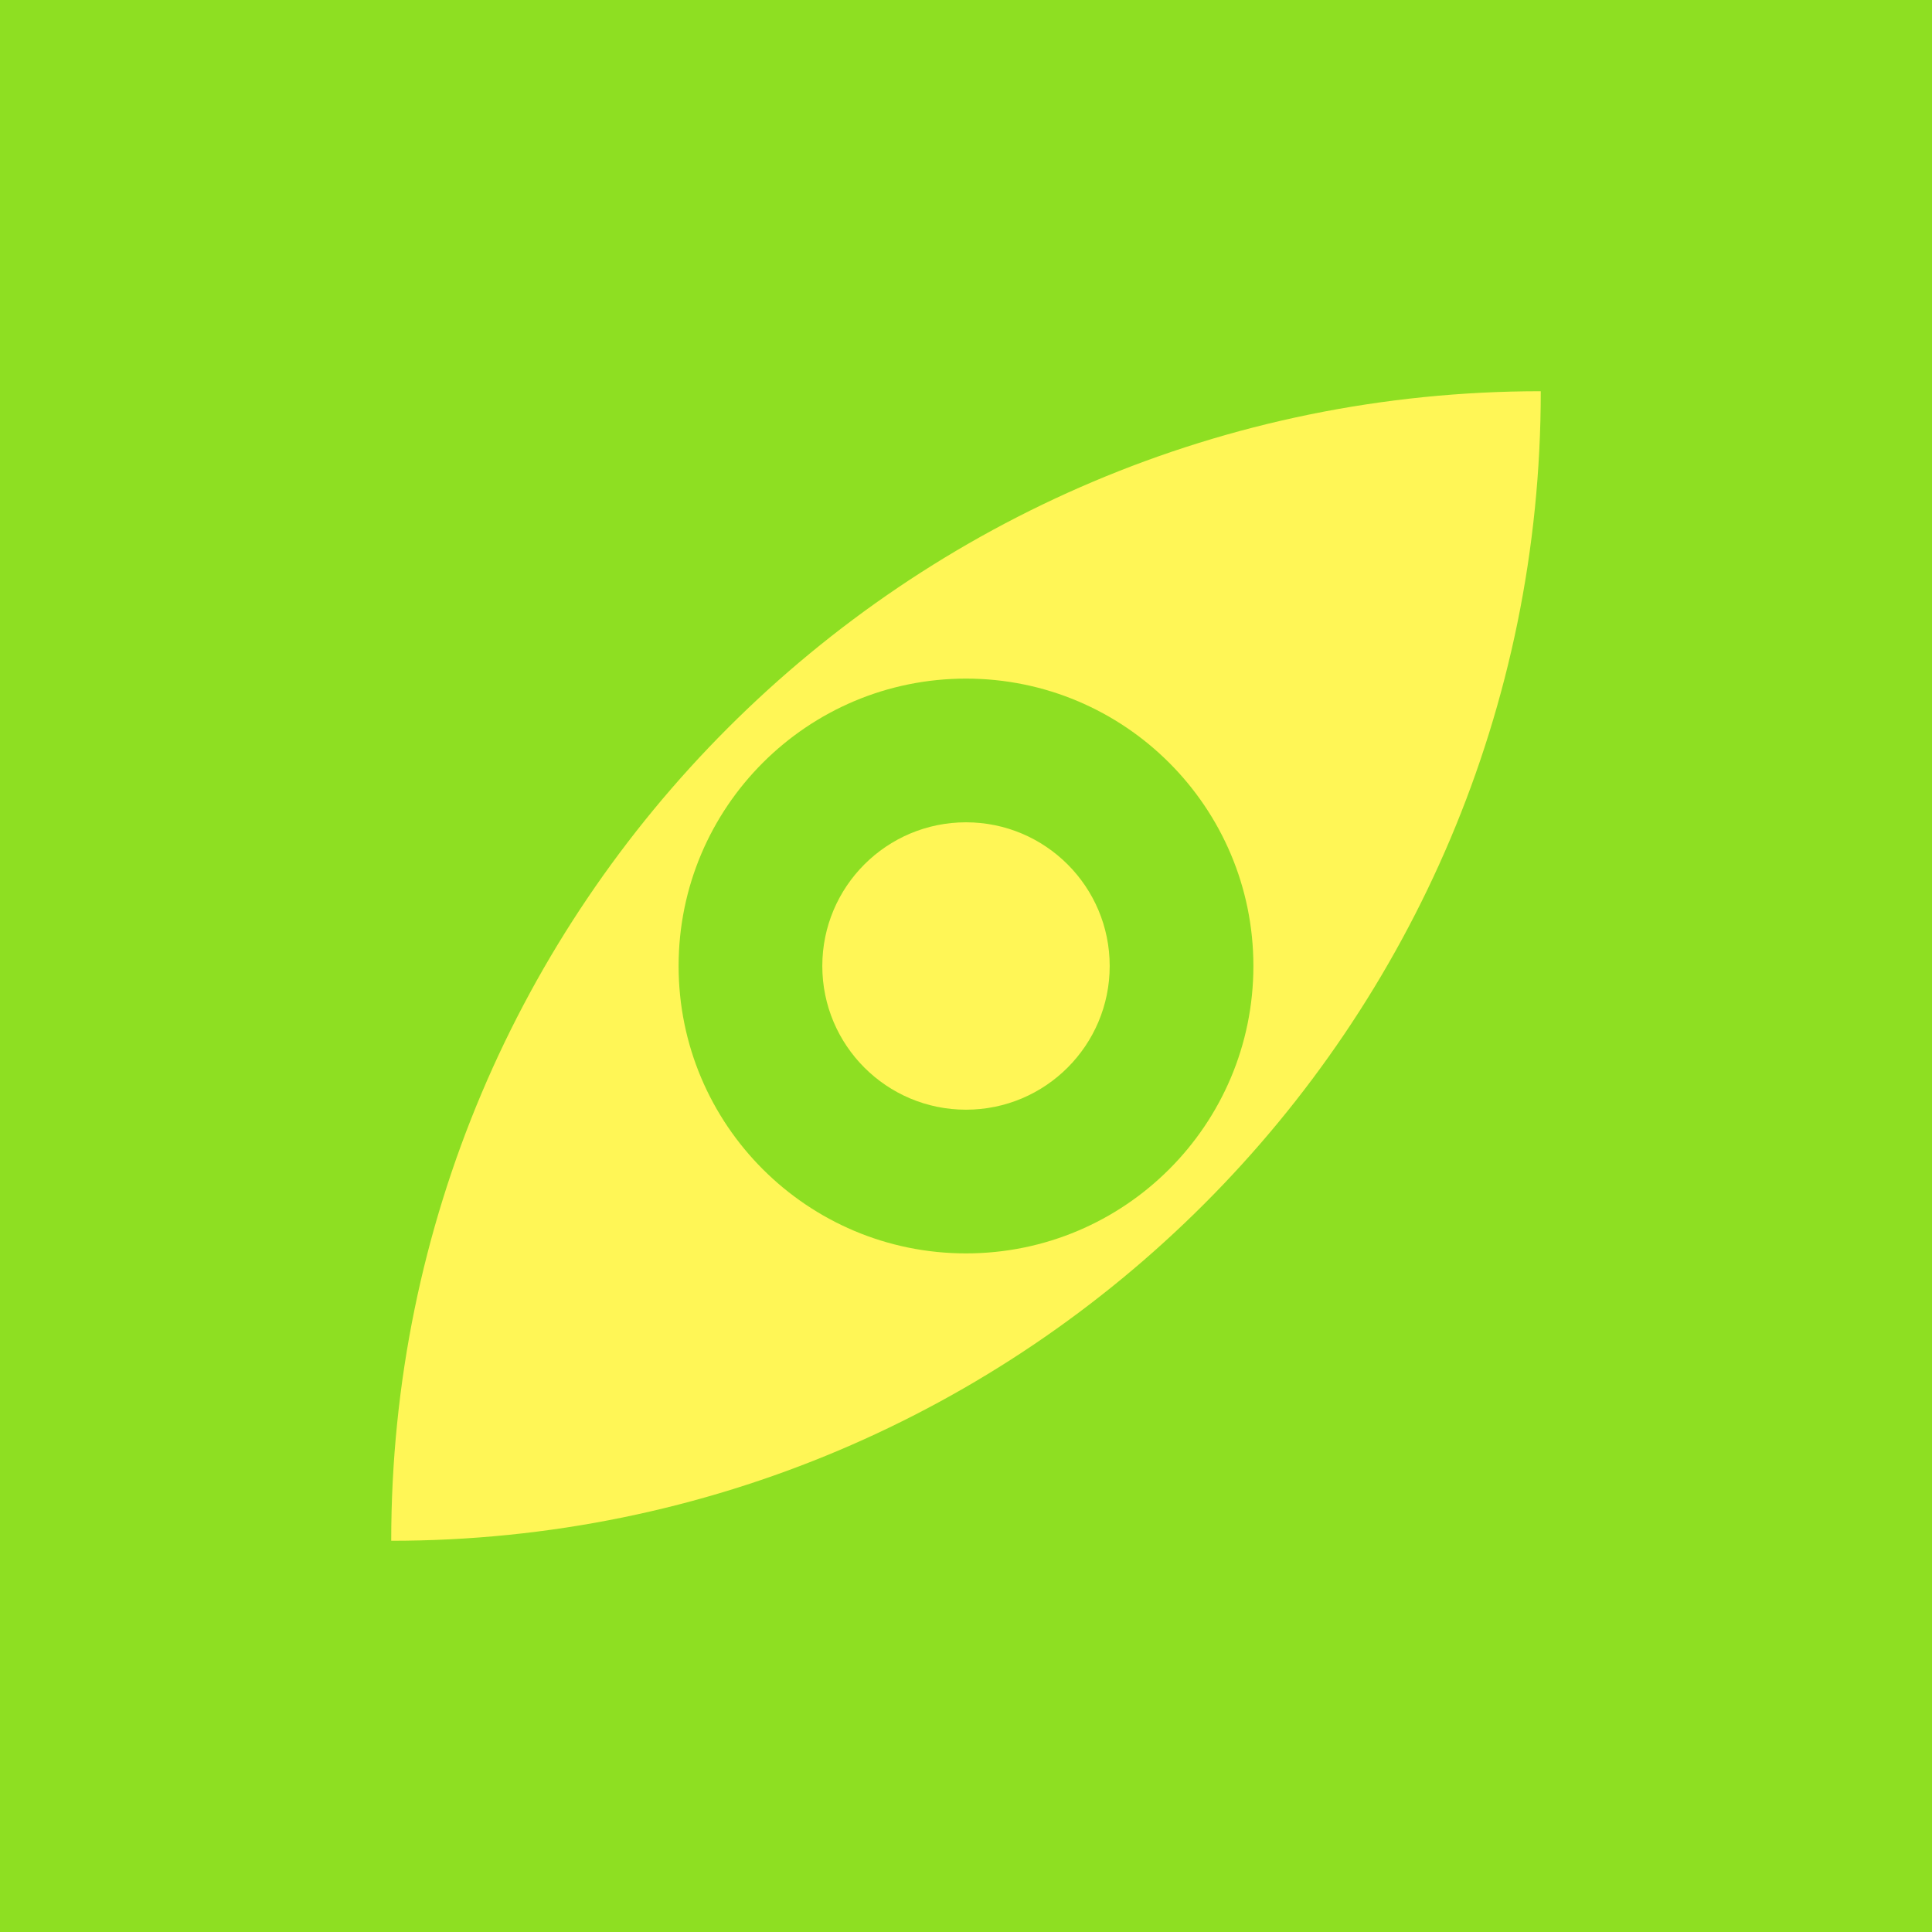
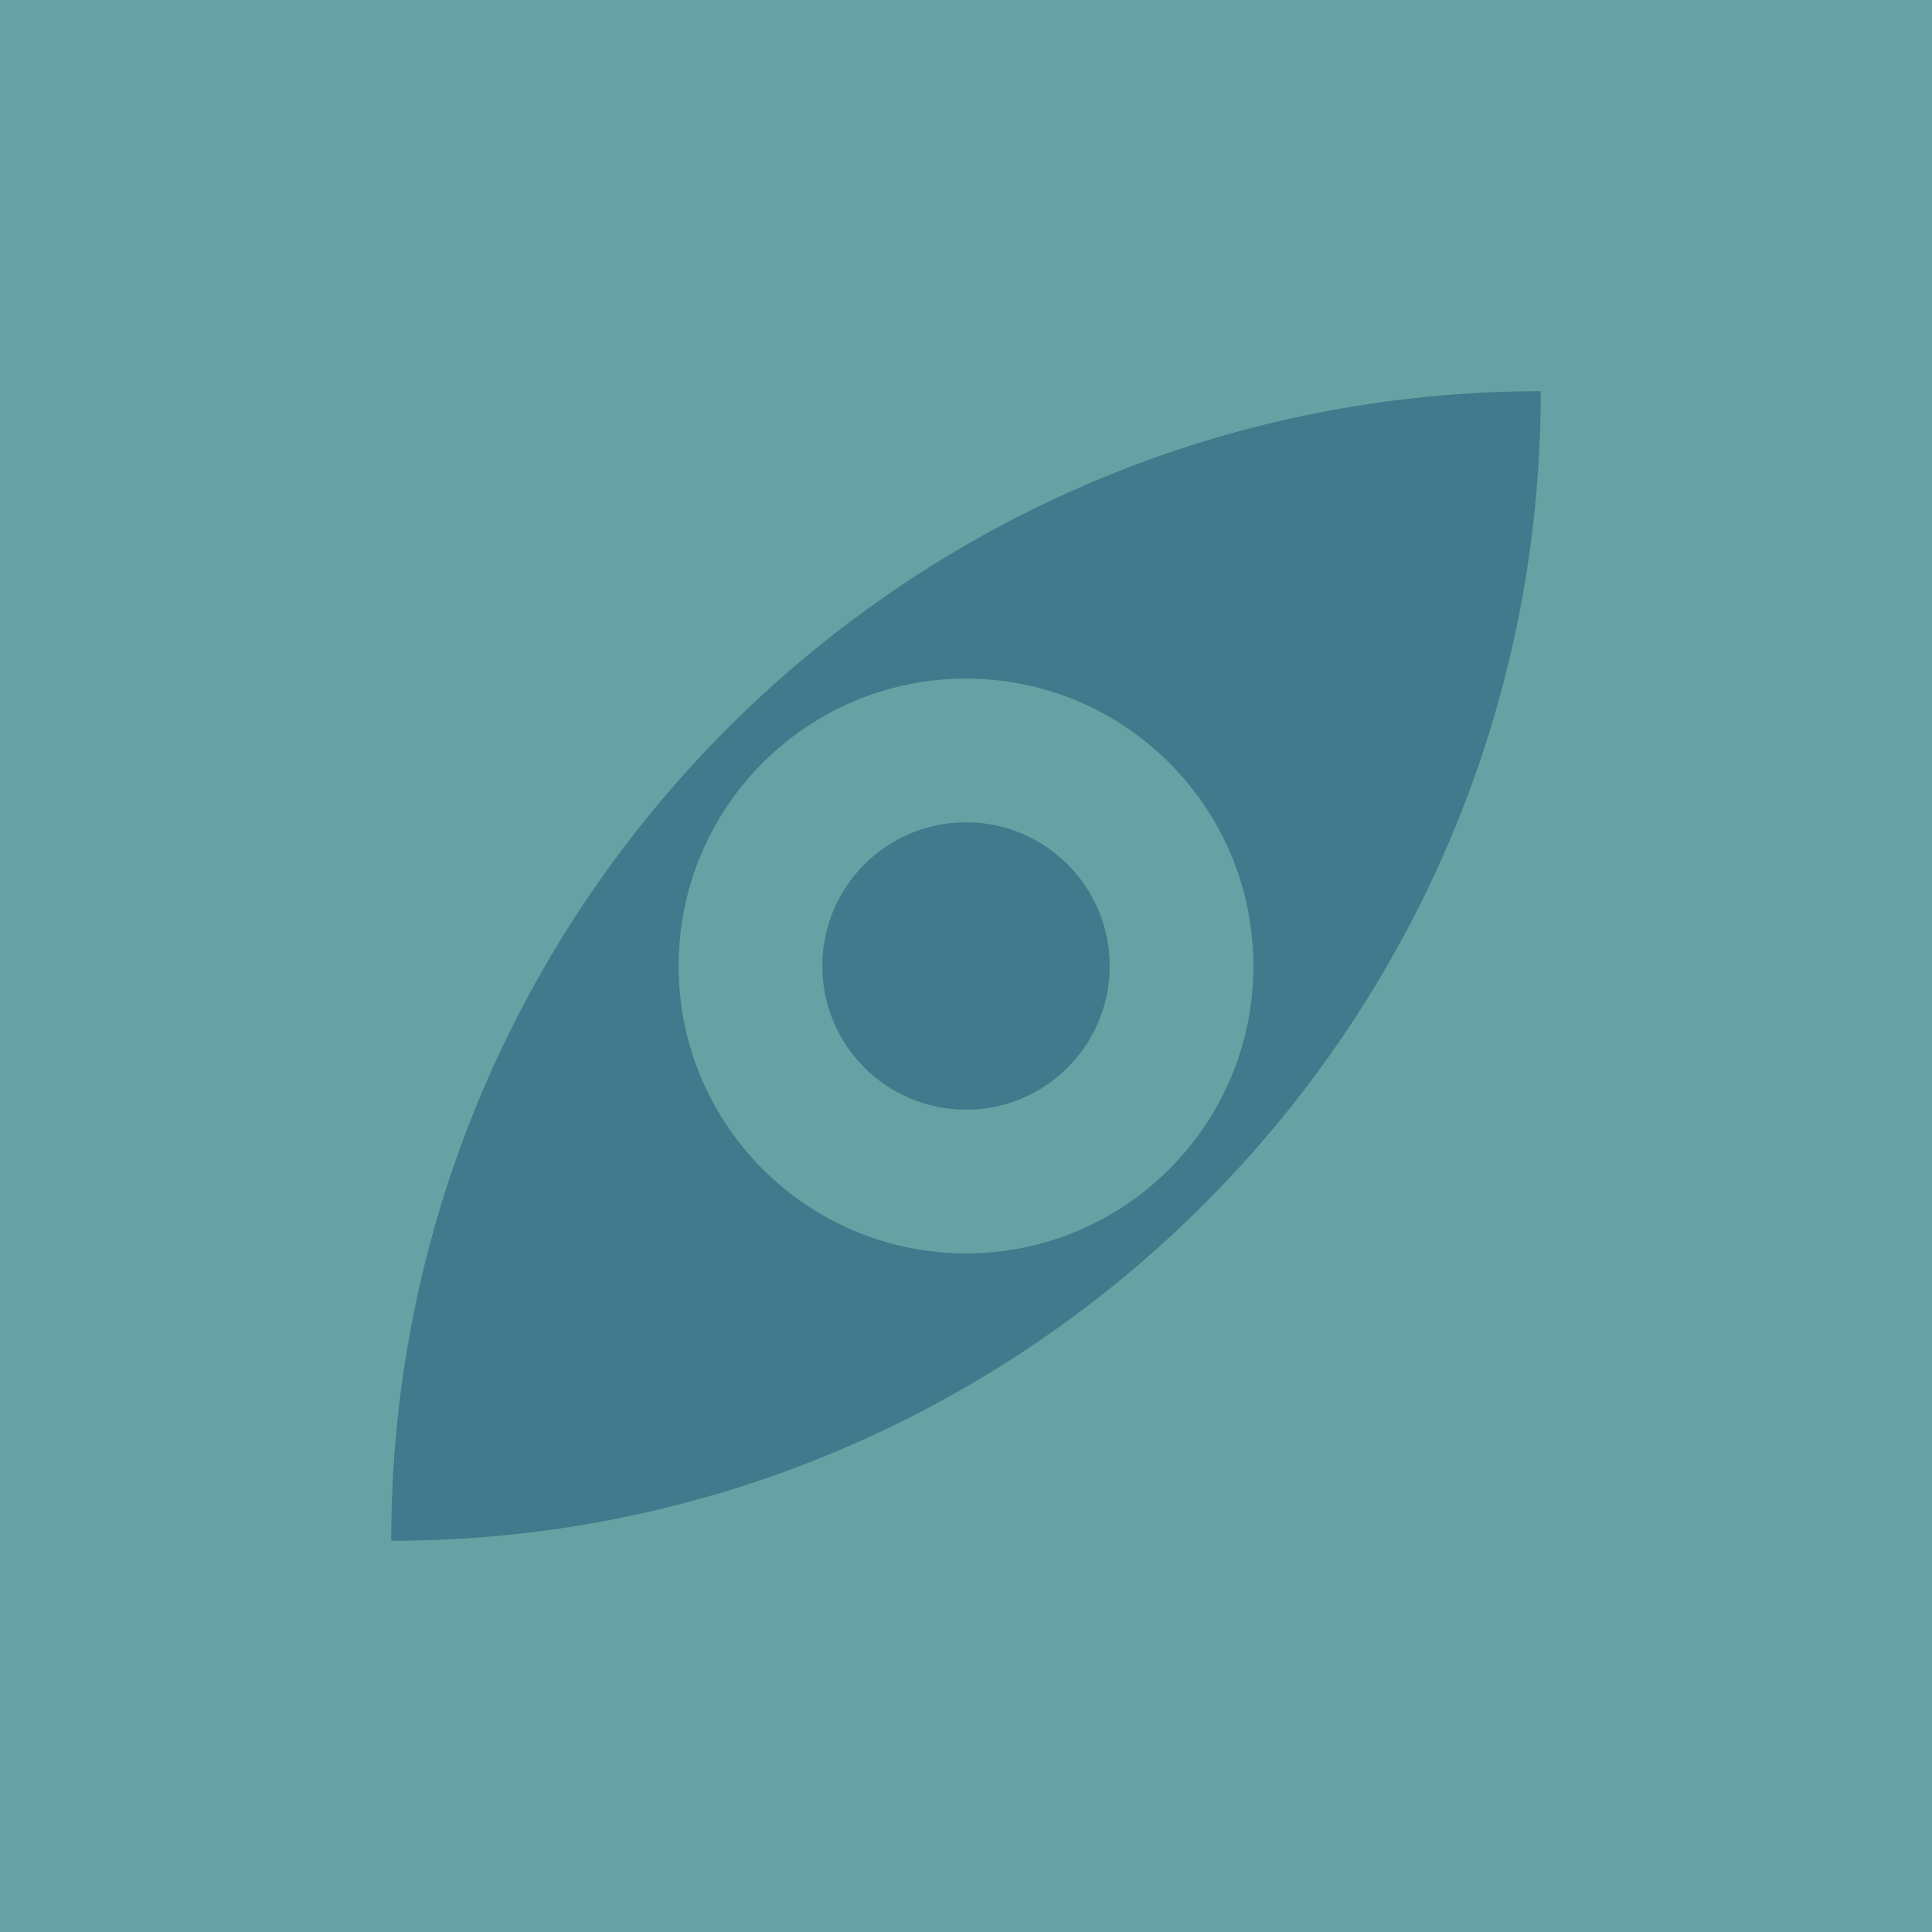
<svg xmlns="http://www.w3.org/2000/svg" xml:space="preserve" stroke-miterlimit="10" style="fill-rule:nonzero;clip-rule:evenodd;stroke-linecap:round;stroke-linejoin:round" viewBox="0 0 1024 1024">
  <clipPath id="a">
    <path d="M0 0h1024v1024H0z" />
  </clipPath>
  <g clip-path="url(#a)">
-     <path fill="#8edf22" d="M0 0h1024v1024H0z" />
-     <path fill="#fff656" d="M816.645 207.355c-336.502 0-609.29 272.788-609.29 609.29 336.502 0 609.29-272.788 609.29-609.29" />
-     <path fill="#8edf22" d="M359.677 512c0-84.125 68.198-152.323 152.323-152.323S664.323 427.875 664.323 512 596.125 664.323 512 664.323 359.677 596.125 359.677 512" />
-     <path fill="#fff656" d="M435.839 512c0-42.063 34.098-76.161 76.161-76.161s76.161 34.098 76.161 76.161-34.098 76.161-76.161 76.161-76.161-34.098-76.161-76.161" />
+     <path fill="#66A2A3" d="M0 0h1024v1024H0z" />
+     <path fill="#407A8C" d="M816.645 207.355c-336.502 0-609.29 272.788-609.29 609.29 336.502 0 609.29-272.788 609.29-609.29" />
+     <path fill="#66A2A3" d="M359.677 512c0-84.125 68.198-152.323 152.323-152.323S664.323 427.875 664.323 512 596.125 664.323 512 664.323 359.677 596.125 359.677 512" />
+     <path fill="#407A8C" d="M435.839 512c0-42.063 34.098-76.161 76.161-76.161s76.161 34.098 76.161 76.161-34.098 76.161-76.161 76.161-76.161-34.098-76.161-76.161" />
  </g>
</svg>
